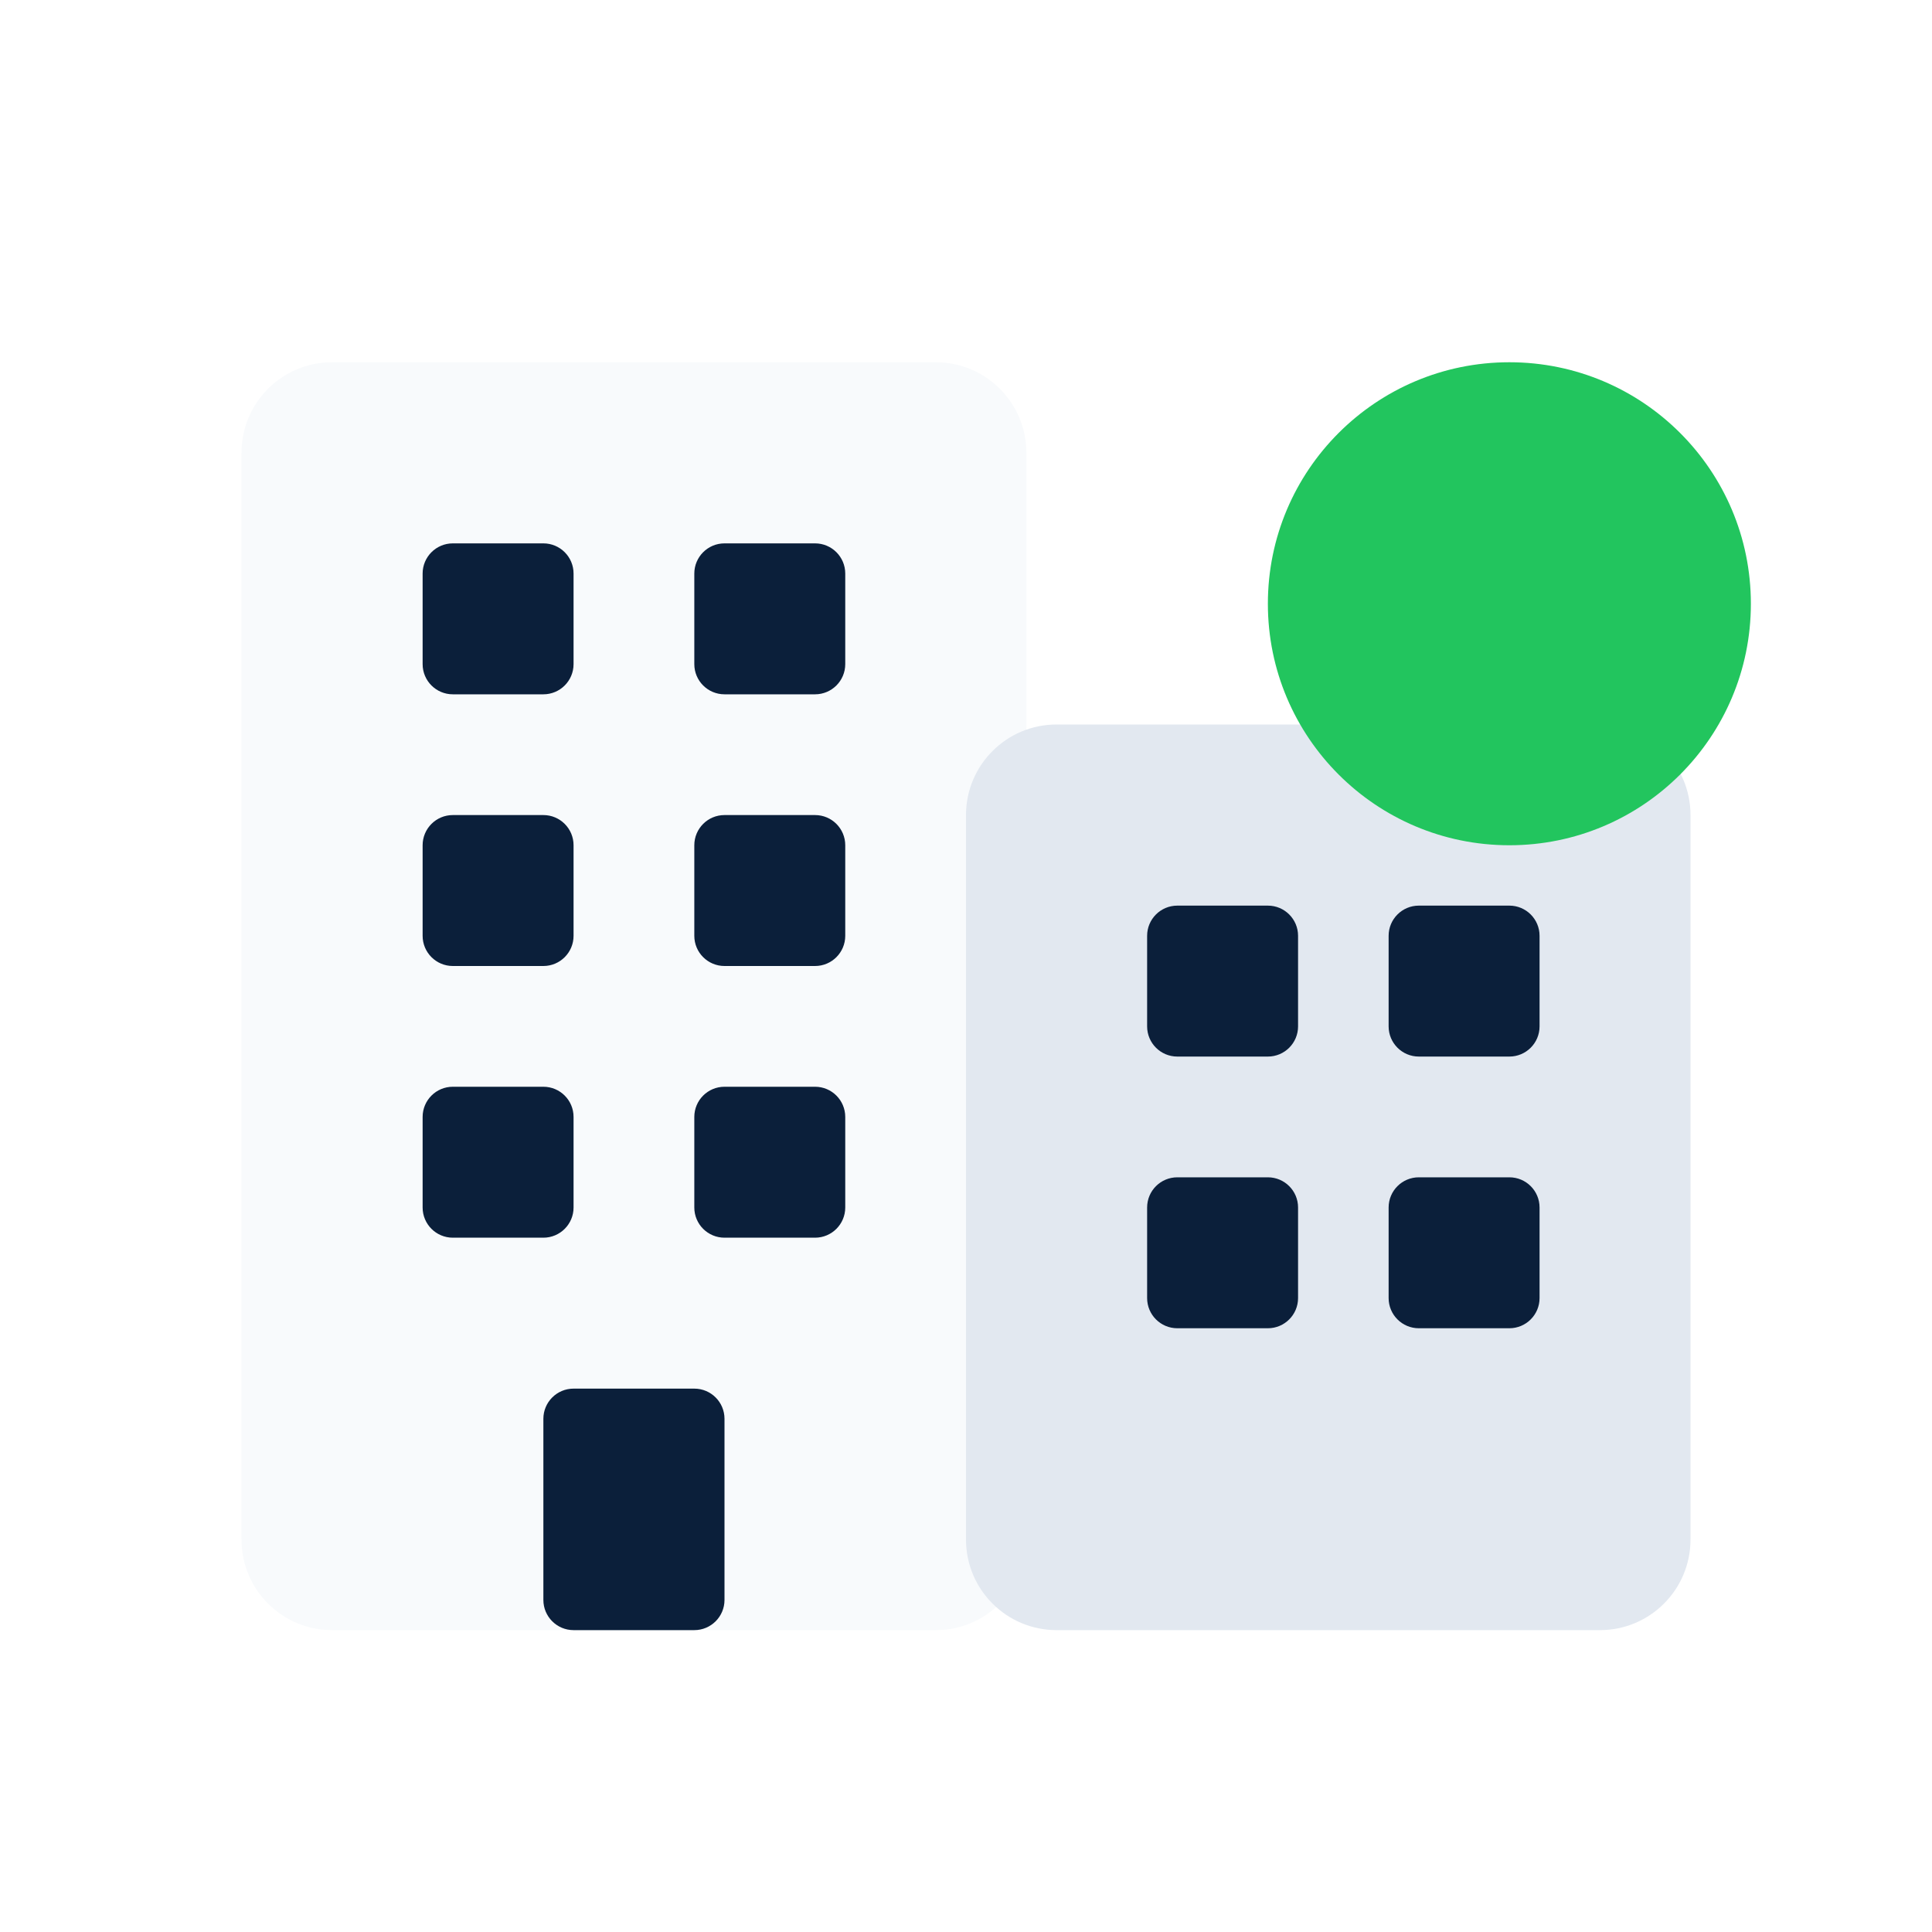
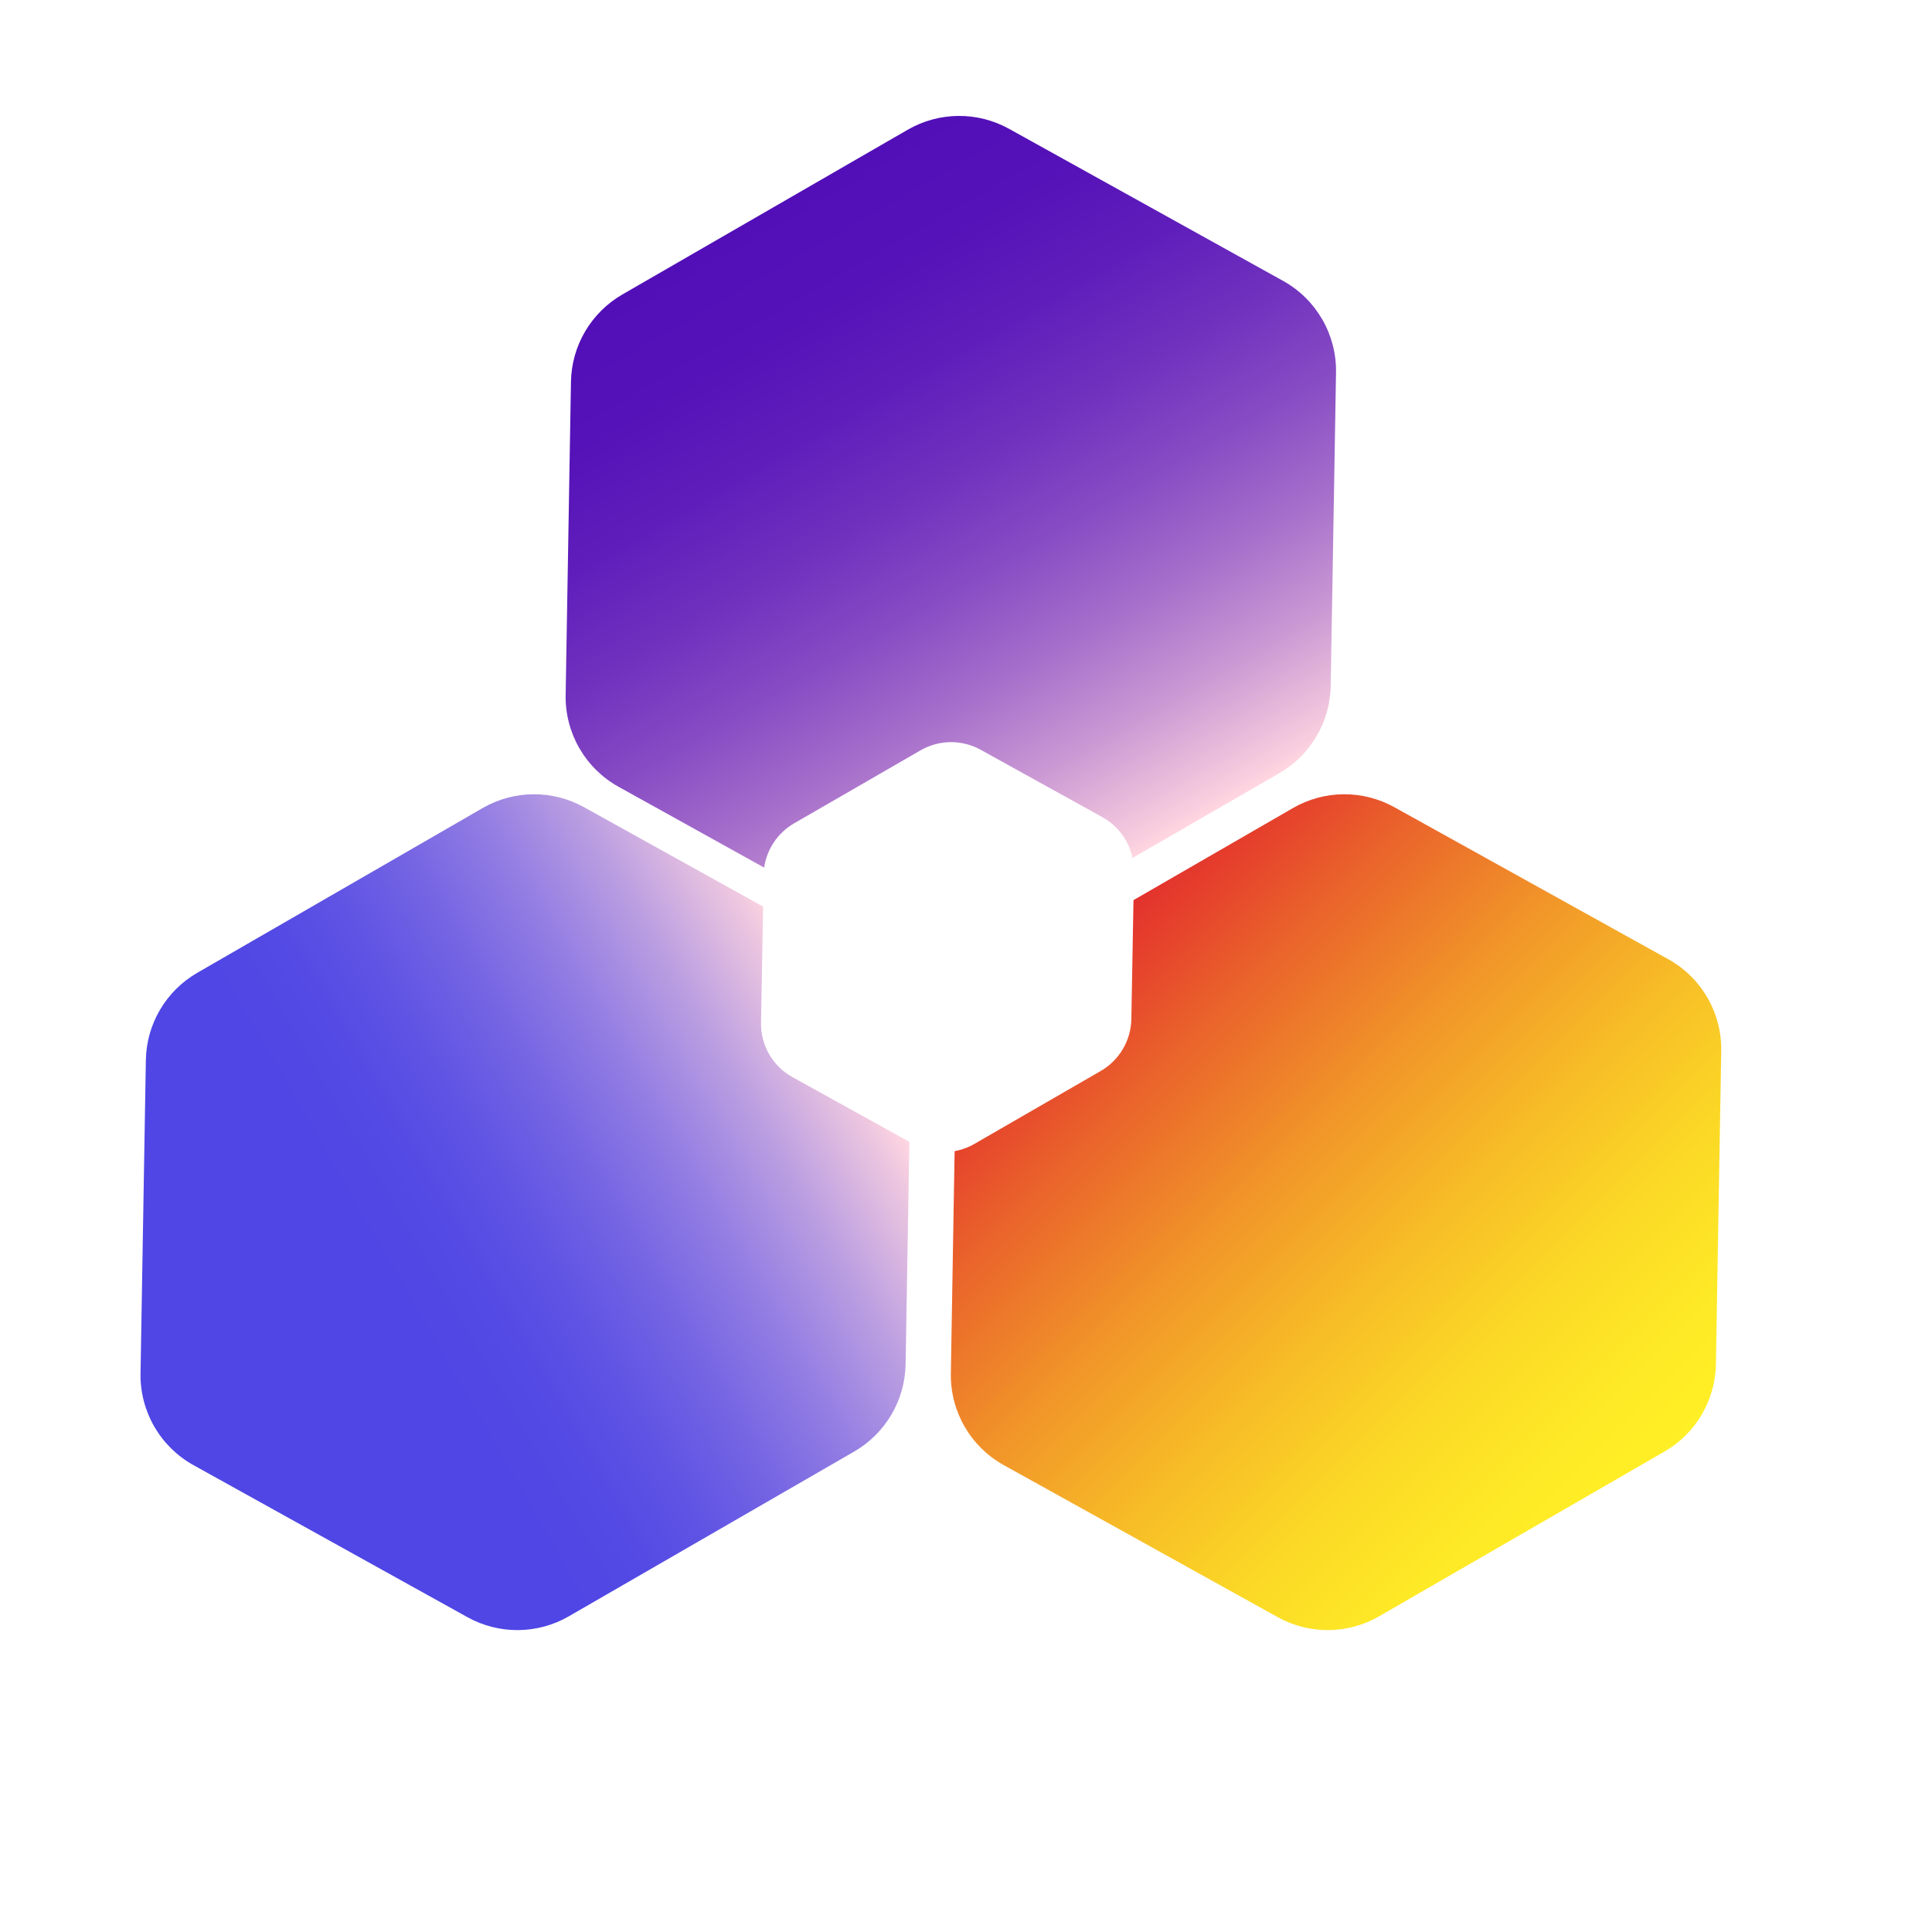
- <svg xmlns="http://www.w3.org/2000/svg" viewBox="0 0 64 64" fill="none" aria-hidden="true">
-   <rect x="8" y="12" width="26" height="42" rx="3" fill="#F8FAFC" />
-   <rect x="14" y="18" width="5" height="5" rx="1" fill="#0B1F3A" />
-   <rect x="23" y="18" width="5" height="5" rx="1" fill="#0B1F3A" />
-   <rect x="14" y="27" width="5" height="5" rx="1" fill="#0B1F3A" />
-   <rect x="23" y="27" width="5" height="5" rx="1" fill="#0B1F3A" />
-   <rect x="14" y="36" width="5" height="5" rx="1" fill="#0B1F3A" />
-   <rect x="23" y="36" width="5" height="5" rx="1" fill="#0B1F3A" />
-   <rect x="18" y="46" width="6" height="8" rx="1" fill="#0B1F3A" />
-   <rect x="32" y="24" width="24" height="30" rx="3" fill="#E2E8F0" />
-   <rect x="38" y="30" width="5" height="5" rx="1" fill="#0B1F3A" />
-   <rect x="46" y="30" width="5" height="5" rx="1" fill="#0B1F3A" />
-   <rect x="38" y="39" width="5" height="5" rx="1" fill="#0B1F3A" />
-   <rect x="46" y="39" width="5" height="5" rx="1" fill="#0B1F3A" />
-   <circle cx="50" cy="20" r="8" fill="#22C55E" />
+ <svg xmlns="http://www.w3.org/2000/svg" id="CENTER" version="1.1" viewBox="0 0 1000 1000">
+   <defs>
+     <style>
+       .st0 {
+         fill: url(#Degradado_sin_nombre_529);
+       }
+ 
+       .st1 {
+         fill: url(#Degradado_sin_nombre_729);
+       }
+ 
+       .st2 {
+         fill: url(#Degradado_sin_nombre_484);
+       }
+     </style>
+     <linearGradient id="Degradado_sin_nombre_729" data-name="Degradado sin nombre 729" x1="79.865" y1="738.42" x2="436.809" y2="532.339" gradientUnits="userSpaceOnUse">
+       <stop offset=".345" stop-color="#4f46e5" />
+       <stop offset=".436" stop-color="#5349e4" />
+       <stop offset=".535" stop-color="#6054e4" />
+       <stop offset=".638" stop-color="#7666e3" />
+       <stop offset=".745" stop-color="#957fe3" />
+       <stop offset=".853" stop-color="#bc9fe1" />
+       <stop offset=".962" stop-color="#ecc6e0" />
+       <stop offset="1" stop-color="#ffd6e0" />
+     </linearGradient>
+     <linearGradient id="Degradado_sin_nombre_484" data-name="Degradado sin nombre 484" x1="588.301" y1="442.856" x2="395.997" y2="109.776" gradientUnits="userSpaceOnUse">
+       <stop offset="0" stop-color="#ffd6e0" />
+       <stop offset=".024" stop-color="#f6ccde" />
+       <stop offset=".157" stop-color="#cb9ad4" />
+       <stop offset=".294" stop-color="#a66fcb" />
+       <stop offset=".431" stop-color="#874cc4" />
+       <stop offset=".569" stop-color="#7031be" />
+       <stop offset=".709" stop-color="#5f1ebb" />
+       <stop offset=".851" stop-color="#5512b8" />
+       <stop offset="1" stop-color="#520fb8" />
+     </linearGradient>
+     <linearGradient id="Degradado_sin_nombre_529" data-name="Degradado sin nombre 529" x1="839.769" y1="775.662" x2="558.35" y2="494.243" gradientUnits="userSpaceOnUse">
+       <stop offset="0" stop-color="#ffef26" />
+       <stop offset=".113" stop-color="#fee926" />
+       <stop offset=".263" stop-color="#fbd826" />
+       <stop offset=".434" stop-color="#f7bc27" />
+       <stop offset=".621" stop-color="#f19529" />
+       <stop offset=".819" stop-color="#ea642b" />
+       <stop offset="1" stop-color="#e3312d" />
+     </linearGradient>
+   </defs>
+   <path class="st1" d="M410.184,557.521c-10.251-5.676-16.489-16.479-16.279-28.194l1.078-60.081-92.709-51.448c-16.349-9.073-36.26-8.904-52.452.445l-147.717,85.284c-16.193,9.349-26.294,26.507-26.612,45.202l-2.753,162.167c-.334,19.665,10.201,37.912,27.398,47.455l141.817,78.7c16.349,9.073,36.26,8.904,52.452-.445l147.717-85.284c16.193-9.349,26.294-26.507,26.612-45.202l1.954-115.097-60.506-33.502Z" />
+   <path class="st2" d="M664.126,145.39l-141.817-78.7c-16.349-9.073-36.26-8.904-52.452.445l-147.717,85.284c-16.193,9.349-26.294,26.507-26.612,45.202l-2.753,162.167c-.334,19.665,10.201,37.912,27.398,47.455l75.348,41.813c1.377-9.486,7.064-18.021,15.461-22.87l65.523-37.829c4.794-2.768,10.255-4.231,15.791-4.231,5.337,0,10.627,1.367,15.297,3.953l63.007,34.886c8.138,4.506,13.732,12.248,15.593,21.108l75.966-43.859c16.193-9.349,26.294-26.507,26.612-45.202l2.753-162.167c.334-19.665-10.201-37.912-27.398-47.455Z" />
+   <path class="st0" d="M863.508,496.498l-141.817-78.7c-16.349-9.073-36.26-8.904-52.452.445l-82.547,47.658-1.106,61.615c-.197,11.012-6.245,21.274-15.784,26.783l-65.523,37.829c-3.156,1.822-6.603,3.066-10.168,3.712l-1.953,115.055c-.334,19.665,10.201,37.912,27.398,47.455l141.817,78.7c16.349,9.073,36.26,8.904,52.452-.445l147.717-85.284c16.193-9.349,26.294-26.507,26.612-45.202l2.753-162.167c.334-19.665-10.201-37.912-27.398-47.455Z" />
</svg>
